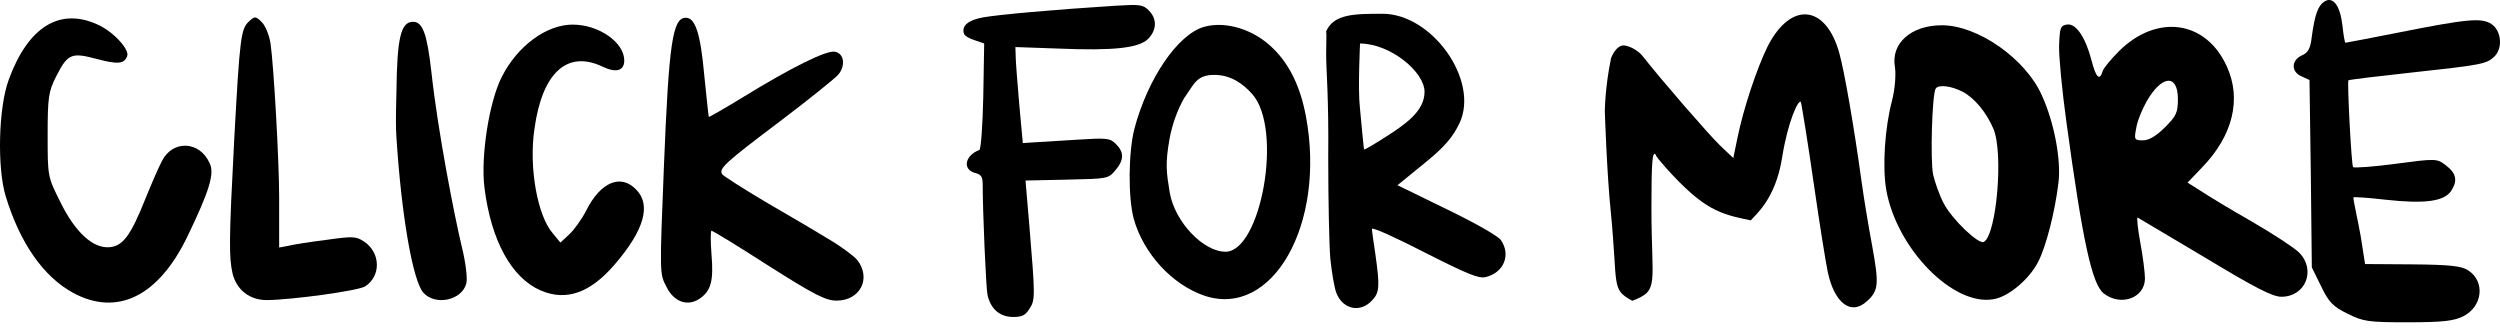
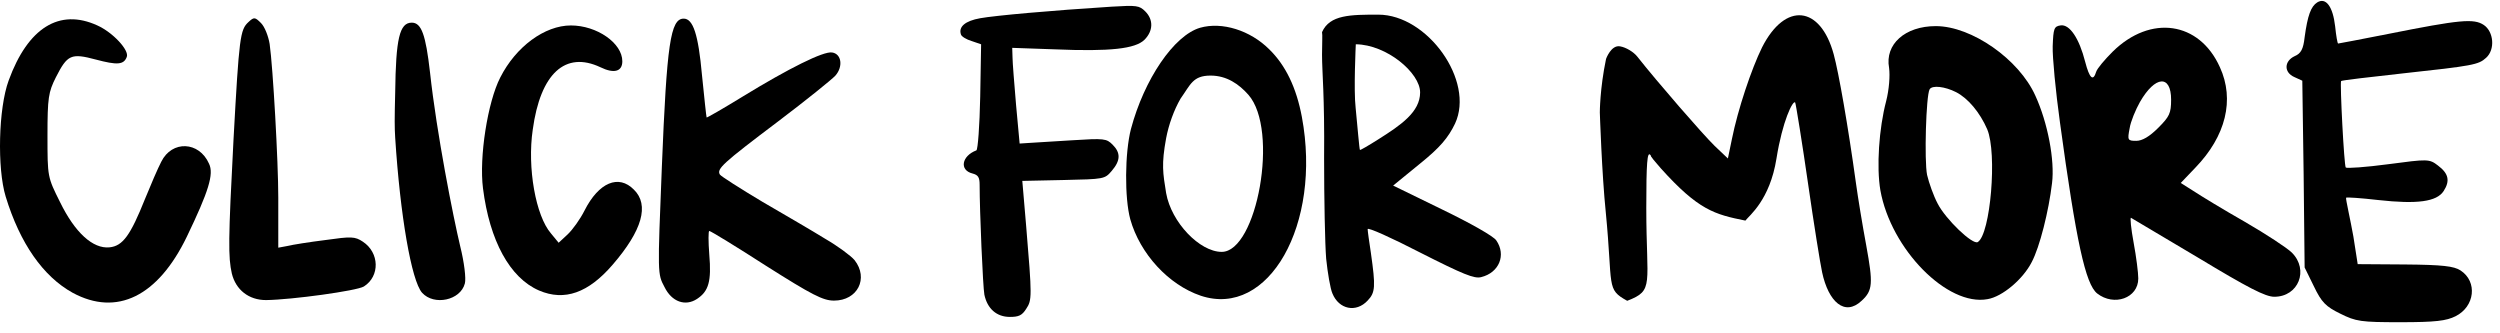
- <svg xmlns="http://www.w3.org/2000/svg" width="159" height="21" viewBox="0 0 159 21" fill="none">
-   <path d="M0.363 12.482C1.273 15.466 2.755 17.583 4.638 18.62C7.453 20.144 10.078 18.853 11.919 15.043C13.316 12.143 13.655 11.043 13.337 10.387C12.702 8.947 10.967 8.884 10.289 10.26C10.078 10.662 9.612 11.741 9.252 12.63C8.321 14.958 7.834 15.636 6.988 15.72C5.929 15.826 4.787 14.789 3.834 12.842C3.03 11.233 3.03 11.233 3.03 8.588C3.03 6.175 3.093 5.815 3.559 4.884C4.3 3.423 4.533 3.318 6.12 3.741C7.474 4.101 7.898 4.08 8.088 3.572C8.258 3.148 7.199 2.005 6.205 1.561C3.792 0.46 1.781 1.709 0.554 5.074C-0.103 6.852 -0.187 10.683 0.363 12.482Z" fill="black" />
-   <path d="M14.791 17.393C15.045 18.43 15.871 19.086 16.971 19.086C18.622 19.065 22.77 18.493 23.215 18.218C24.252 17.562 24.209 16.059 23.151 15.361C22.643 15.022 22.41 15.022 20.76 15.255C19.744 15.382 18.664 15.551 18.326 15.636L17.754 15.742V12.546C17.754 10.261 17.416 4.229 17.204 2.747C17.119 2.239 16.887 1.646 16.654 1.414C16.273 1.033 16.209 1.011 15.849 1.35C15.32 1.837 15.257 2.281 14.897 8.864C14.558 15.298 14.558 16.355 14.791 17.393Z" fill="black" />
-   <path d="M25.213 8.733C25.53 13.685 26.25 17.855 26.927 18.617C27.689 19.463 29.383 19.103 29.658 18.024C29.742 17.706 29.615 16.669 29.361 15.653C28.917 13.791 27.859 8.456 27.435 4.561C27.16 2.149 26.885 1.387 26.271 1.387C25.488 1.387 25.255 2.403 25.213 5.831C25.171 7.567 25.171 8.034 25.213 8.733Z" fill="black" />
-   <path d="M30.814 11.957C31.237 15.301 32.529 17.671 34.391 18.475C36.021 19.174 37.544 18.623 39.09 16.825C40.973 14.645 41.439 13.015 40.444 12.041C39.471 11.046 38.201 11.576 37.291 13.375C37.015 13.925 36.529 14.602 36.211 14.899L35.64 15.428L35.153 14.835C34.179 13.713 33.629 10.644 33.989 8.21C34.476 4.634 36.063 3.173 38.306 4.231C39.174 4.655 39.703 4.507 39.703 3.85C39.703 2.686 38.074 1.565 36.423 1.565C34.751 1.565 32.909 2.919 31.915 4.888C31.11 6.454 30.56 9.967 30.814 11.957Z" fill="black" />
-   <path d="M42.393 18.252C42.859 19.204 43.727 19.5 44.468 19.014C45.208 18.527 45.399 17.892 45.251 16.177C45.187 15.352 45.187 14.675 45.251 14.675C45.335 14.675 46.965 15.67 48.87 16.897C51.812 18.76 52.51 19.119 53.209 19.119C54.711 19.119 55.431 17.701 54.521 16.537C54.288 16.262 53.462 15.648 52.658 15.183C51.875 14.696 50.055 13.638 48.637 12.812C47.219 11.966 45.991 11.183 45.928 11.077C45.716 10.717 46.076 10.378 49.611 7.712C51.431 6.336 53.082 5.003 53.293 4.77C53.801 4.198 53.695 3.373 53.082 3.288C52.531 3.204 50.351 4.283 47.346 6.124C46.139 6.865 45.102 7.458 45.081 7.436C45.06 7.394 44.933 6.188 44.785 4.727C44.552 2.124 44.214 1.129 43.621 1.129C42.774 1.129 42.541 2.717 42.224 10.611C41.949 17.49 41.949 17.405 42.393 18.252Z" fill="black" />
-   <path d="M61.308 2.142C61.346 2.275 61.667 2.464 61.989 2.558L62.594 2.766L62.537 6.113C62.499 7.965 62.386 9.497 62.291 9.535C61.346 9.894 61.195 10.801 62.045 11.009C62.405 11.104 62.499 11.255 62.499 11.728C62.499 13.429 62.707 18.25 62.802 18.741C62.991 19.63 63.577 20.159 64.427 20.159C64.995 20.159 65.203 20.065 65.467 19.649C65.845 19.082 65.845 18.893 65.467 14.355L65.222 11.482L67.849 11.425C70.458 11.368 70.477 11.368 70.931 10.839C71.498 10.177 71.498 9.686 70.988 9.175C70.591 8.778 70.458 8.759 68.379 8.892C67.169 8.967 65.94 9.043 65.619 9.062L65.051 9.1L64.825 6.642C64.711 5.281 64.598 3.92 64.598 3.598L64.579 2.993L67.282 3.088C70.855 3.239 72.425 3.05 73.011 2.483C73.578 1.916 73.597 1.197 73.067 0.668C72.689 0.29 72.519 0.271 70.931 0.365C67.055 0.611 63.482 0.932 62.537 1.103C61.573 1.273 61.138 1.651 61.308 2.142Z" fill="black" />
-   <path d="M72.111 13.933C72.73 16.125 74.544 18.108 76.605 18.808C80.935 20.254 84.336 14.259 83.058 7.402C82.708 5.536 82.027 4.113 80.976 3.087C79.76 1.874 77.966 1.314 76.564 1.711C74.894 2.201 72.998 5 72.152 8.172C71.761 9.688 71.74 12.58 72.111 13.933ZM74.397 8.756C74.562 7.893 74.894 6.963 75.319 6.23C75.957 5.334 76.099 4.763 77.233 4.763C78.264 4.763 79.046 5.309 79.644 5.986C81.623 8.225 80.189 16.01 77.942 16.01C76.54 16.01 74.727 14.127 74.397 12.261C74.191 10.978 74.088 10.436 74.397 8.756Z" fill="black" />
-   <path d="M84.608 16.449C84.703 17.357 84.873 18.358 85.005 18.661C85.421 19.682 86.517 19.909 87.255 19.115C87.746 18.604 87.765 18.226 87.463 16.09C87.349 15.352 87.255 14.672 87.255 14.559C87.255 14.426 88.767 15.107 90.601 16.052C93.361 17.451 94.061 17.735 94.496 17.621C95.649 17.338 96.103 16.203 95.46 15.277C95.29 15.012 93.815 14.18 92.019 13.311L88.881 11.779L90.601 10.376C91.868 9.355 92.396 8.731 92.83 7.823C94.097 5.101 91.074 0.876 87.935 0.876C86.177 0.876 84.835 0.876 84.343 1.991C84.381 2.18 84.343 2.677 84.343 3.428C84.343 4.562 84.513 6.051 84.476 10.04C84.476 12.63 84.532 15.523 84.608 16.449ZM86.499 2.766C88.465 2.785 90.601 4.591 90.601 5.838C90.601 7.086 89.372 7.923 87.935 8.83C87.311 9.227 86.782 9.53 86.763 9.511C86.725 9.492 86.601 7.961 86.488 6.826C86.355 5.692 86.499 2.766 86.499 2.766Z" fill="black" />
-   <path d="M102.067 7.11C102.067 7.11 102.195 11.046 102.449 13.502C102.914 18.264 102.449 18.381 103.813 19.131C105.559 18.46 105.031 18.158 105.031 13.205C105.031 10.306 105.094 9.607 105.285 9.819C105.433 9.988 105.057 9.65 105.946 10.665C108.358 13.353 109.391 13.618 111.353 14.015C111.591 13.698 112.914 12.718 113.337 10.052C113.718 7.66 114.38 6.327 114.528 6.475C114.57 6.518 114.999 9.205 115.359 11.703C115.719 14.2 116.121 16.719 116.248 17.311C116.65 19.195 117.687 20.147 118.766 19.131C119.486 18.475 119.507 18.031 119.063 15.597C118.83 14.348 118.533 12.549 118.406 11.618C117.899 7.935 117.306 4.57 116.988 3.406C116.142 0.295 113.899 0.041 112.417 2.961C111.74 4.337 110.872 6.919 110.491 8.824L110.237 10.052L109.391 9.247C108.65 8.528 105.708 5.141 104.459 3.554C104.226 3.258 103.74 2.961 103.359 2.898C102.787 2.792 102.464 3.698 102.464 3.698C102.067 5.602 102.067 7.11 102.067 7.11Z" fill="black" />
-   <path d="M119.966 12.081C120.636 15.838 124.24 19.504 126.804 19.026C127.751 18.867 129.068 17.751 129.623 16.658C130.131 15.702 130.709 13.402 130.917 11.626C131.101 10.169 130.639 7.755 129.854 6.047C128.814 3.725 125.788 1.607 123.5 1.607C121.537 1.607 120.243 2.769 120.52 4.271C120.589 4.772 120.52 5.66 120.335 6.389C119.873 8.142 119.712 10.601 119.966 12.081ZM123.108 5.638C123.269 5.364 124.078 5.455 124.794 5.82C125.557 6.207 126.319 7.118 126.781 8.188C127.428 9.713 126.989 14.882 126.18 15.383C125.857 15.588 124.124 13.926 123.616 12.924C123.362 12.446 123.061 11.603 122.946 11.102C122.761 10.214 122.877 6.025 123.108 5.638Z" fill="black" />
-   <path d="M131.424 7.762C132.461 15.381 133.054 18.069 133.795 18.661C134.874 19.508 136.419 18.958 136.419 17.709C136.419 17.349 136.292 16.333 136.123 15.423C135.954 14.513 135.89 13.815 135.954 13.836C136.017 13.878 137.943 15.021 140.229 16.376C143.425 18.302 144.525 18.873 145.097 18.873C146.642 18.873 147.319 17.159 146.218 16.058C145.922 15.762 144.568 14.873 143.213 14.09C141.837 13.307 140.377 12.418 139.933 12.121L139.128 11.614L140.06 10.64C142.007 8.629 142.578 6.301 141.626 4.227C140.313 1.306 137.202 0.862 134.789 3.232C134.282 3.74 133.795 4.312 133.731 4.523C133.541 5.158 133.308 4.947 133.033 3.888C132.652 2.386 132.038 1.476 131.467 1.56C131.043 1.624 131.001 1.751 130.959 2.894C130.937 3.592 131.149 5.772 131.424 7.762ZM136.525 6.449C137.499 4.756 138.514 4.693 138.514 6.301C138.514 7.169 138.409 7.381 137.689 8.1C137.139 8.65 136.673 8.926 136.292 8.926C135.742 8.926 135.721 8.883 135.869 8.121C135.932 7.698 136.25 6.936 136.525 6.449Z" fill="black" />
-   <path d="M146.376 4.856L146.884 5.089L146.968 11.057L147.032 17.005L147.625 18.211C148.111 19.227 148.386 19.502 149.297 19.947C150.312 20.454 150.609 20.497 153.149 20.497C155.371 20.497 156.069 20.412 156.662 20.116C157.889 19.502 158.08 17.915 156.979 17.195C156.556 16.92 155.836 16.835 153.445 16.814L150.418 16.793L150.143 15.036C149.974 14.063 149.635 12.597 149.678 12.555C149.699 12.512 150.63 12.576 151.731 12.703C154.228 12.978 155.456 12.809 155.9 12.131C156.323 11.475 156.217 11.01 155.54 10.502C154.99 10.079 154.905 10.079 152.365 10.417C150.947 10.608 149.72 10.692 149.656 10.629C149.551 10.523 149.275 5.237 149.36 5.11C149.381 5.068 151.159 4.856 153.297 4.623C157.784 4.136 158.122 4.073 158.609 3.628C159.202 3.099 159.096 1.956 158.461 1.533C157.826 1.11 156.937 1.195 152.365 2.105C150.651 2.443 149.212 2.718 149.17 2.718C149.127 2.718 149.043 2.232 148.979 1.618C148.831 0.348 148.386 -0.245 147.836 0.094C147.434 0.348 147.222 0.919 147.032 2.316C146.947 3.078 146.799 3.353 146.397 3.523C145.72 3.84 145.699 4.56 146.376 4.856Z" fill="black" />
+ <svg xmlns="http://www.w3.org/2000/svg" width="128" height="17" viewBox="0 0 128 17" fill="none">
+   <path d="M0.291 10.065C1.022 12.46 2.211 14.158 3.722 14.991C5.981 16.213 8.088 15.177 9.565 12.12C10.686 9.793 10.958 8.91 10.703 8.383C10.194 7.228 8.801 7.177 8.257 8.281C8.088 8.604 7.714 9.47 7.425 10.184C6.678 12.052 6.287 12.595 5.608 12.664C4.758 12.748 3.841 11.916 3.077 10.354C2.431 9.063 2.431 9.063 2.431 6.939C2.431 5.003 2.482 4.714 2.856 3.967C3.451 2.795 3.637 2.71 4.911 3.05C5.998 3.339 6.338 3.322 6.491 2.914C6.627 2.574 5.778 1.657 4.979 1.3C3.043 0.417 1.429 1.419 0.444 4.12C-0.082 5.547 -0.15 8.621 0.291 10.065Z" fill="black" />
+   <path d="M11.87 14.005C12.074 14.838 12.736 15.364 13.62 15.364C14.944 15.347 18.274 14.889 18.63 14.668C19.463 14.141 19.429 12.935 18.579 12.375C18.172 12.103 17.985 12.103 16.66 12.29C15.845 12.392 14.979 12.528 14.707 12.596L14.248 12.681V10.116C14.248 8.282 13.976 3.441 13.806 2.252C13.739 1.844 13.552 1.369 13.365 1.182C13.059 0.876 13.008 0.859 12.72 1.131C12.295 1.522 12.244 1.878 11.955 7.161C11.683 12.324 11.683 13.173 11.87 14.005Z" fill="black" />
+   <path d="M20.234 7.056C20.489 11.03 21.066 14.376 21.61 14.988C22.221 15.667 23.58 15.379 23.801 14.512C23.869 14.258 23.767 13.425 23.563 12.61C23.206 11.115 22.357 6.834 22.017 3.708C21.797 1.772 21.576 1.16 21.083 1.16C20.455 1.16 20.268 1.976 20.234 4.727C20.2 6.12 20.2 6.495 20.234 7.056Z" fill="black" />
+   <path d="M24.729 9.643C25.069 12.327 26.105 14.229 27.6 14.874C28.907 15.435 30.13 14.993 31.37 13.55C32.882 11.8 33.256 10.492 32.457 9.711C31.676 8.913 30.657 9.337 29.927 10.781C29.706 11.223 29.315 11.766 29.06 12.004L28.602 12.429L28.211 11.953C27.43 11.053 26.988 8.59 27.277 6.637C27.668 3.766 28.941 2.594 30.742 3.443C31.438 3.783 31.863 3.664 31.863 3.138C31.863 2.203 30.555 1.303 29.23 1.303C27.888 1.303 26.411 2.39 25.612 3.97C24.967 5.227 24.525 8.046 24.729 9.643Z" fill="black" />
+   <path d="M34.022 14.695C34.395 15.459 35.092 15.697 35.686 15.306C36.281 14.916 36.434 14.406 36.315 13.03C36.264 12.368 36.264 11.825 36.315 11.825C36.383 11.825 37.691 12.623 39.219 13.608C41.58 15.103 42.141 15.391 42.701 15.391C43.907 15.391 44.485 14.253 43.754 13.319C43.568 13.098 42.905 12.606 42.26 12.232C41.631 11.841 40.17 10.992 39.032 10.33C37.894 9.65 36.909 9.022 36.858 8.937C36.688 8.648 36.977 8.377 39.814 6.236C41.275 5.132 42.599 4.062 42.769 3.875C43.177 3.417 43.092 2.754 42.599 2.686C42.158 2.619 40.408 3.485 37.996 4.962C37.028 5.557 36.196 6.033 36.179 6.016C36.162 5.982 36.06 5.013 35.941 3.841C35.754 1.752 35.483 0.954 35.007 0.954C34.328 0.954 34.141 2.228 33.886 8.563C33.665 14.084 33.665 14.016 34.022 14.695Z" fill="black" />
+   <path d="M49.201 1.767C49.232 1.873 49.489 2.025 49.747 2.101L50.233 2.268L50.187 4.953C50.157 6.44 50.066 7.669 49.99 7.699C49.232 7.988 49.11 8.716 49.793 8.883C50.081 8.959 50.157 9.08 50.157 9.459C50.157 10.825 50.324 14.694 50.4 15.088C50.551 15.801 51.022 16.226 51.705 16.226C52.16 16.226 52.327 16.15 52.539 15.816C52.843 15.361 52.843 15.21 52.539 11.568L52.342 9.262L54.451 9.217C56.544 9.171 56.56 9.171 56.924 8.746C57.379 8.215 57.379 7.821 56.969 7.411C56.651 7.092 56.544 7.077 54.876 7.183C53.905 7.244 52.918 7.305 52.66 7.32L52.205 7.35L52.023 5.378C51.932 4.286 51.841 3.193 51.841 2.935L51.826 2.45L53.996 2.526C56.863 2.647 58.122 2.495 58.593 2.04C59.048 1.585 59.063 1.008 58.638 0.584C58.335 0.28 58.198 0.265 56.924 0.341C53.813 0.538 50.946 0.796 50.187 0.933C49.414 1.069 49.065 1.373 49.201 1.767Z" fill="black" />
+   <path d="M57.871 11.229C58.367 12.989 59.823 14.58 61.478 15.141C64.952 16.302 67.682 11.491 66.656 5.988C66.375 4.49 65.829 3.349 64.985 2.525C64.009 1.552 62.57 1.102 61.445 1.421C60.105 1.814 58.583 4.06 57.904 6.606C57.59 7.822 57.573 10.143 57.871 11.229ZM59.706 7.075C59.838 6.382 60.104 5.636 60.446 5.047C60.958 4.328 61.072 3.87 61.982 3.87C62.809 3.87 63.436 4.308 63.916 4.851C65.504 6.648 64.354 12.896 62.551 12.896C61.426 12.896 59.971 11.385 59.706 9.887C59.541 8.858 59.458 8.423 59.706 7.075Z" fill="black" />
+   <path d="M67.9 13.248C67.976 13.977 68.112 14.781 68.219 15.023C68.552 15.843 69.433 16.025 70.024 15.388C70.419 14.978 70.434 14.675 70.191 12.96C70.1 12.368 70.024 11.822 70.024 11.731C70.024 11.625 71.238 12.171 72.71 12.93C74.925 14.052 75.486 14.28 75.835 14.189C76.761 13.961 77.125 13.051 76.609 12.308C76.472 12.095 75.289 11.428 73.848 10.73L71.329 9.501L72.71 8.374C73.726 7.555 74.15 7.054 74.499 6.326C75.515 4.141 73.089 0.75 70.57 0.75C69.159 0.75 68.082 0.75 67.688 1.645C67.718 1.797 67.688 2.196 67.688 2.798C67.688 3.709 67.824 4.904 67.794 8.105C67.794 10.184 67.839 12.505 67.9 13.248ZM69.417 2.267C70.995 2.283 72.71 3.732 72.71 4.733C72.71 5.734 71.724 6.406 70.57 7.134C70.07 7.453 69.645 7.695 69.63 7.68C69.599 7.665 69.5 6.436 69.409 5.526C69.302 4.615 69.417 2.267 69.417 2.267Z" fill="black" />
+   <path d="M81.911 5.754C81.911 5.754 82.014 8.913 82.217 10.883C82.591 14.705 82.217 14.799 83.313 15.401C84.714 14.862 84.29 14.62 84.29 10.645C84.29 8.318 84.341 7.758 84.493 7.927C84.612 8.063 84.311 7.792 85.024 8.607C86.96 10.764 87.789 10.977 89.364 11.295C89.555 11.04 90.616 10.254 90.956 8.114C91.262 6.195 91.793 5.125 91.912 5.244C91.945 5.278 92.29 7.435 92.578 9.439C92.867 11.443 93.19 13.465 93.292 13.94C93.615 15.452 94.447 16.216 95.313 15.401C95.89 14.874 95.907 14.518 95.551 12.564C95.364 11.562 95.126 10.118 95.024 9.371C94.616 6.416 94.141 3.715 93.886 2.781C93.207 0.284 91.406 0.08 90.218 2.424C89.674 3.528 88.978 5.6 88.672 7.129L88.468 8.114L87.789 7.469C87.194 6.891 84.833 4.174 83.831 2.9C83.644 2.662 83.254 2.424 82.948 2.373C82.489 2.288 82.23 3.015 82.23 3.015C81.911 4.544 81.911 5.754 81.911 5.754Z" fill="black" />
+   <path d="M96.275 9.743C96.813 12.758 99.706 15.7 101.764 15.316C102.524 15.189 103.581 14.293 104.026 13.416C104.433 12.649 104.897 10.803 105.064 9.378C105.212 8.208 104.841 6.271 104.211 4.901C103.377 3.037 100.948 1.337 99.112 1.337C97.536 1.337 96.498 2.269 96.721 3.475C96.776 3.877 96.721 4.59 96.572 5.175C96.201 6.582 96.072 8.555 96.275 9.743ZM98.797 4.572C98.927 4.353 99.576 4.426 100.151 4.718C100.762 5.029 101.374 5.76 101.745 6.618C102.264 7.843 101.912 11.991 101.263 12.393C101.003 12.557 99.613 11.223 99.205 10.419C99.001 10.036 98.76 9.359 98.667 8.957C98.519 8.245 98.612 4.883 98.797 4.572Z" fill="black" />
+   <path d="M105.471 6.276C106.304 12.391 106.779 14.548 107.374 15.024C108.24 15.703 109.48 15.262 109.48 14.259C109.48 13.971 109.378 13.155 109.242 12.425C109.106 11.695 109.055 11.134 109.106 11.151C109.157 11.185 110.703 12.102 112.537 13.189C115.102 14.735 115.985 15.194 116.444 15.194C117.684 15.194 118.227 13.818 117.344 12.935C117.106 12.697 116.019 11.983 114.932 11.355C113.828 10.726 112.656 10.013 112.299 9.775L111.654 9.368L112.401 8.586C113.964 6.973 114.423 5.104 113.658 3.44C112.605 1.096 110.108 0.739 108.172 2.642C107.764 3.049 107.374 3.508 107.323 3.678C107.17 4.187 106.983 4.017 106.762 3.168C106.456 1.962 105.964 1.232 105.505 1.3C105.166 1.351 105.132 1.453 105.098 2.37C105.081 2.93 105.25 4.68 105.471 6.276ZM109.565 5.223C110.346 3.865 111.161 3.814 111.161 5.104C111.161 5.801 111.076 5.971 110.499 6.548C110.057 6.99 109.684 7.211 109.378 7.211C108.936 7.211 108.919 7.177 109.038 6.565C109.089 6.225 109.344 5.614 109.565 5.223Z" fill="black" />
+   <path d="M117.47 3.945L117.878 4.132L117.946 8.921L117.997 13.694L118.472 14.662C118.863 15.478 119.084 15.698 119.814 16.055C120.63 16.463 120.867 16.497 122.906 16.497C124.689 16.497 125.25 16.429 125.725 16.191C126.71 15.698 126.863 14.425 125.98 13.847C125.64 13.626 125.063 13.558 123.143 13.541L120.714 13.524L120.494 12.115C120.358 11.333 120.086 10.157 120.12 10.123C120.137 10.089 120.884 10.14 121.768 10.242C123.772 10.463 124.757 10.327 125.114 9.783C125.453 9.257 125.368 8.883 124.825 8.476C124.383 8.136 124.315 8.136 122.277 8.408C121.139 8.56 120.154 8.628 120.103 8.577C120.018 8.493 119.797 4.25 119.865 4.149C119.882 4.115 121.309 3.945 123.024 3.758C126.625 3.367 126.897 3.316 127.288 2.96C127.763 2.535 127.678 1.618 127.169 1.278C126.659 0.938 125.946 1.006 122.277 1.737C120.901 2.008 119.746 2.229 119.712 2.229C119.678 2.229 119.61 1.839 119.559 1.346C119.441 0.327 119.084 -0.149 118.642 0.123C118.32 0.327 118.15 0.785 117.997 1.906C117.929 2.518 117.81 2.739 117.487 2.875C116.944 3.129 116.927 3.707 117.47 3.945Z" fill="black" />
</svg>
